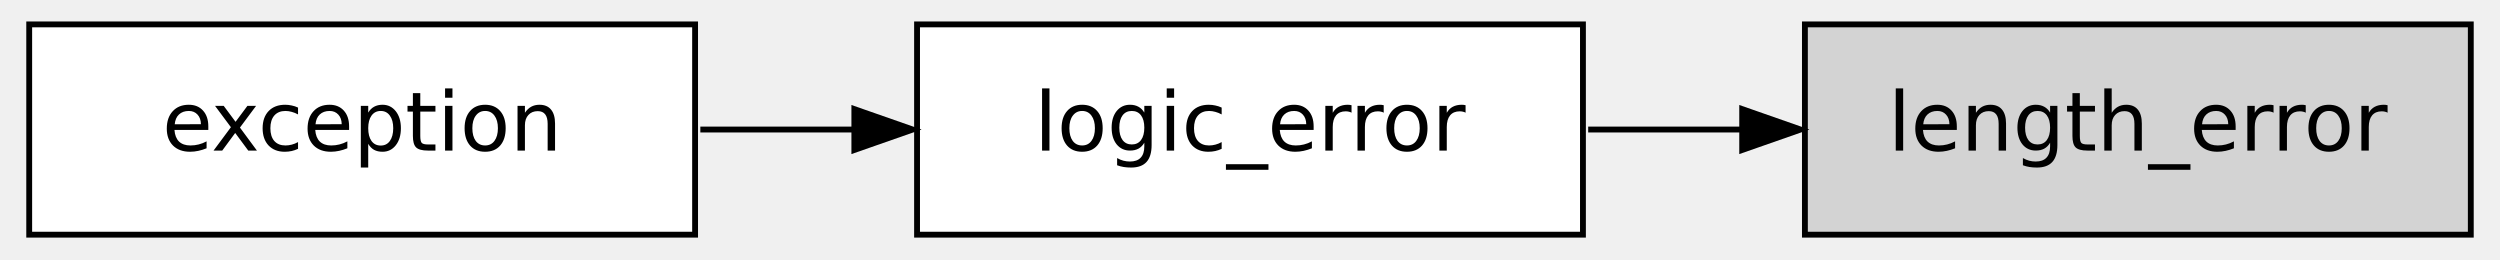
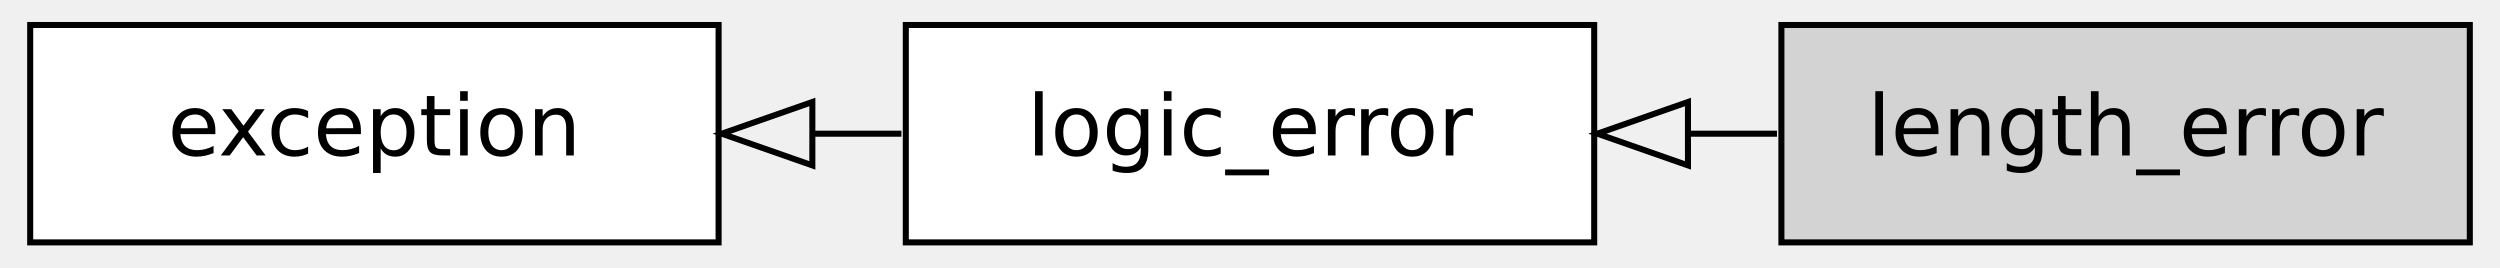
- <svg xmlns="http://www.w3.org/2000/svg" width="386px" height="40px" viewBox="0.00 0.00 428.00 44.00">
+ <svg xmlns="http://www.w3.org/2000/svg" width="374px" height="40px" viewBox="0.00 0.00 414.00 44.00">
  <g id="graph1" class="graph" transform="rotate(0) translate(4 40)">
    <g id="node1" class="node">
      <a>
        <polygon fill="white" stroke="black" points="115,-36 1,-36 1,-1.77636e-14 115,-3.55271e-15 115,-36" />
        <text text-anchor="middle" x="58" y="-14.4" font-family="DejaVu Sans, verdana, sans-serif" font-size="14.00">exception</text>
      </a>
    </g>
    <g id="node2" class="node">
      <a>
-         <polygon fill="white" stroke="black" points="267,-36 153,-36 153,-1.77636e-14 267,-3.55271e-15 267,-36" />
-         <text text-anchor="middle" x="210" y="-14.4" font-family="DejaVu Sans, verdana, sans-serif" font-size="14.00">logic_error</text>
+         <polygon fill="white" stroke="black" points="260,-36 146,-36 146,-1.77636e-14 260,-3.55271e-15 260,-36" />
+         <text text-anchor="middle" x="203" y="-14.4" font-family="DejaVu Sans, verdana, sans-serif" font-size="14.00">logic_error</text>
      </a>
    </g>
    <g id="edge2" class="edge">
-       <path fill="none" stroke="black" d="M115.898,-18C124.461,-18 133.349,-18 142.093,-18" />
-       <polygon fill="black" stroke="black" points="142.263,-21.5 152.263,-18 142.263,-14.5 142.263,-21.5" />
+       <path fill="none" stroke="black" d="M145.276,-18C140.532,-18 135.7,-18 130.867,-18" />
+       <polygon fill="none" stroke="black" points="130.526,-12.75 115.526,-18 130.526,-23.25 130.526,-12.75" />
    </g>
    <g id="node3" class="node">
      <a>
-         <polygon fill="lightgrey" stroke="black" points="419,-36 305,-36 305,-1.77636e-14 419,-3.55271e-15 419,-36" />
-         <text text-anchor="middle" x="362" y="-14.4" font-family="DejaVu Sans, verdana, sans-serif" font-size="14.00">length_error</text>
+         <polygon fill="lightgrey" stroke="black" points="405,-36 291,-36 291,-1.77636e-14 405,-3.55271e-15 405,-36" />
+         <text text-anchor="middle" x="348" y="-14.4" font-family="DejaVu Sans, verdana, sans-serif" font-size="14.00">length_error</text>
      </a>
    </g>
    <g id="edge4" class="edge">
-       <path fill="none" stroke="black" d="M267.898,-18C276.461,-18 285.349,-18 294.093,-18" />
-       <polygon fill="black" stroke="black" points="294.263,-21.5 304.263,-18 294.263,-14.5 294.263,-21.5" />
+       <path fill="none" stroke="black" d="M290.276,-18C285.532,-18 280.7,-18 275.867,-18" />
+       <polygon fill="none" stroke="black" points="275.526,-12.75 260.526,-18 275.526,-23.25 275.526,-12.75" />
    </g>
  </g>
</svg>
